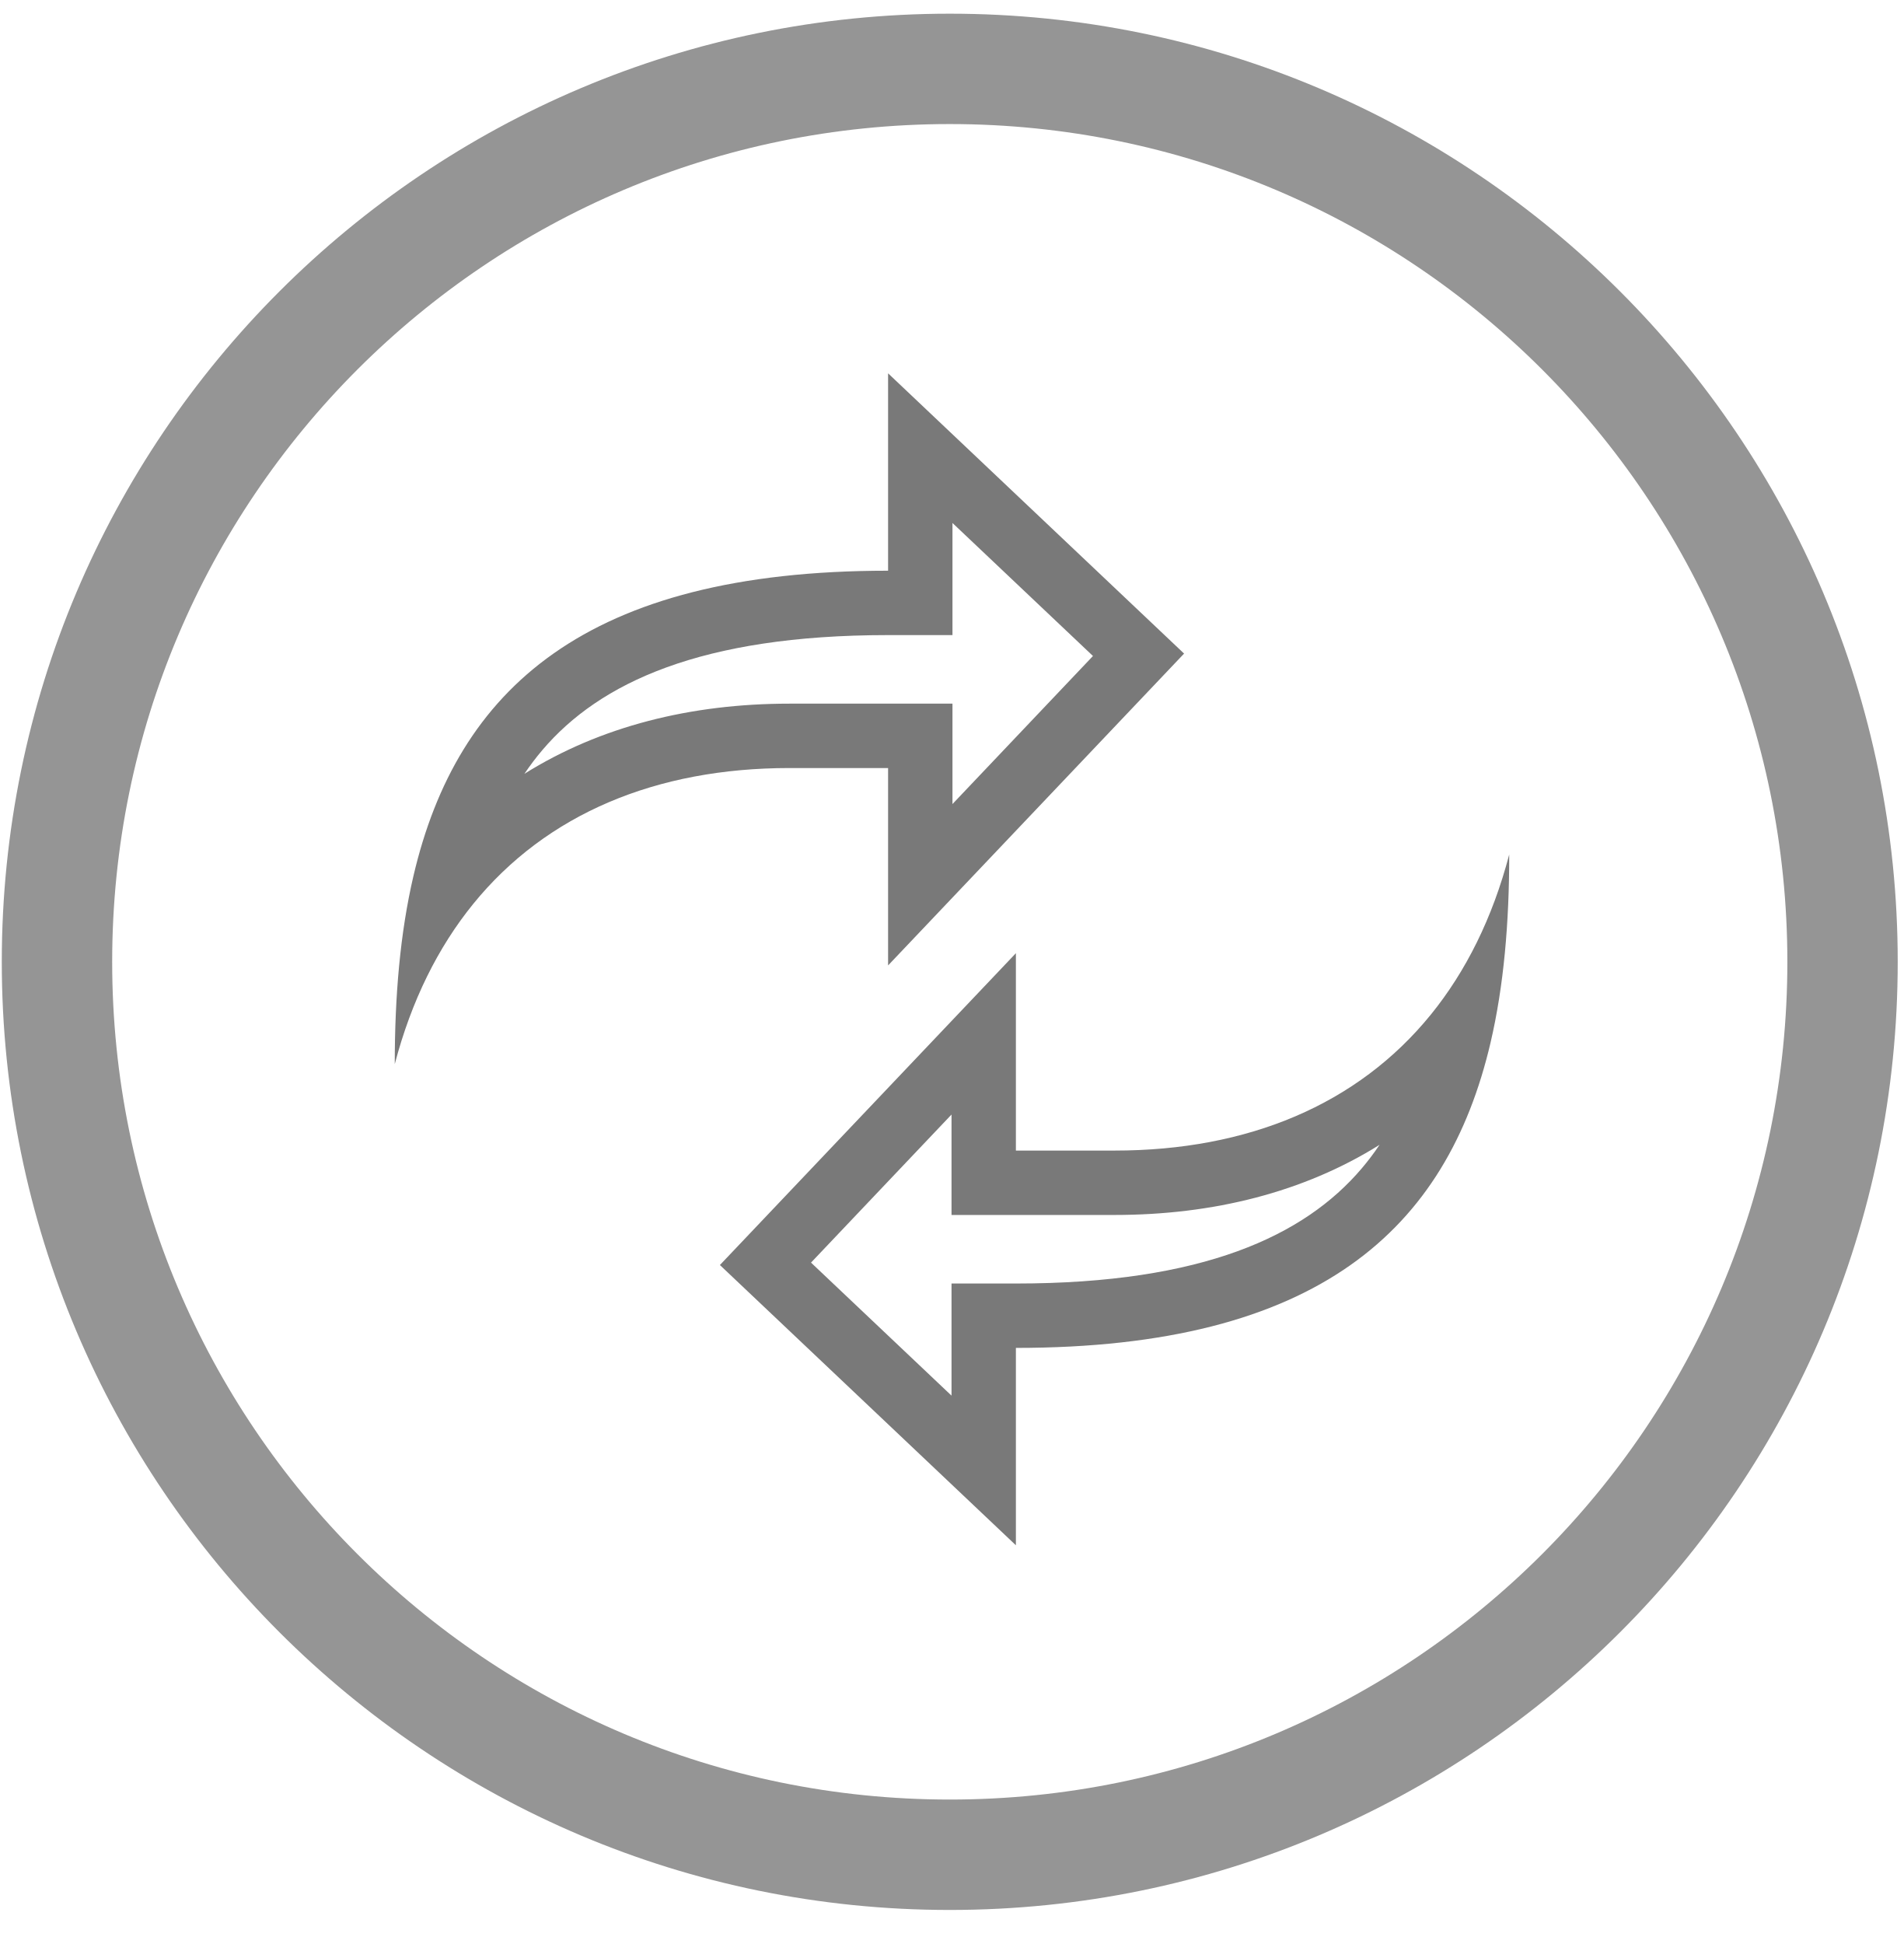
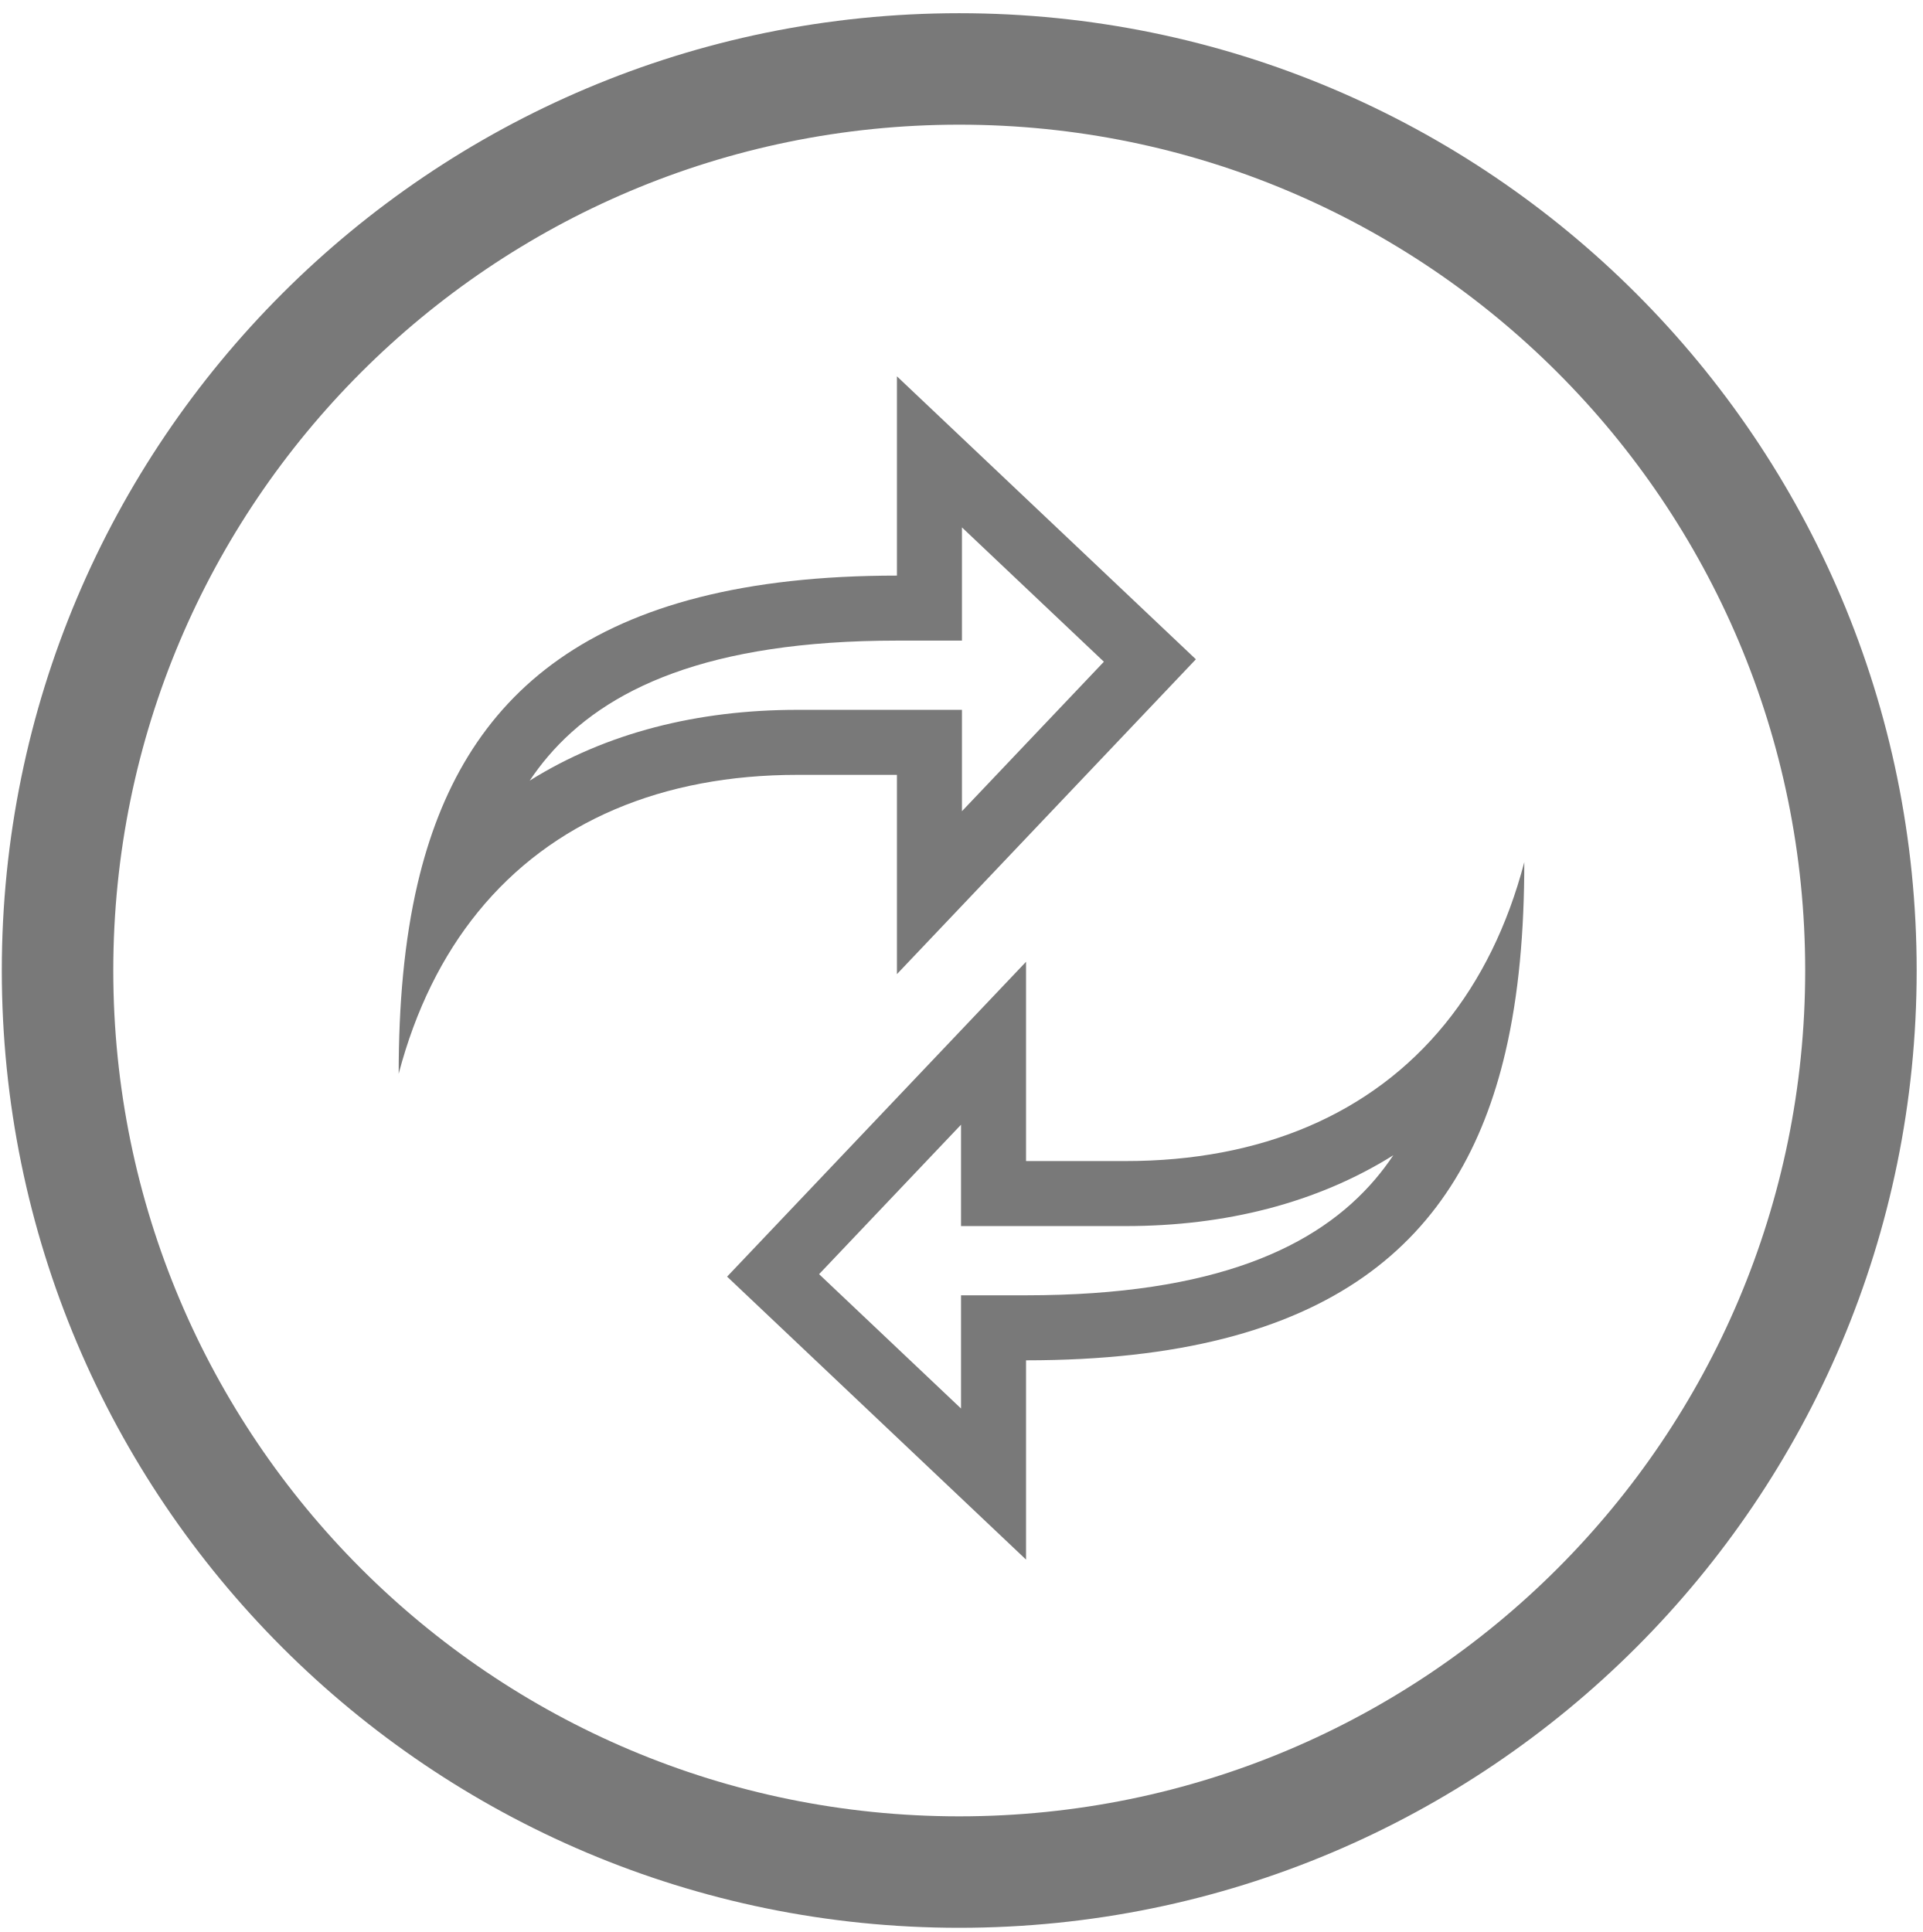
- <svg xmlns="http://www.w3.org/2000/svg" width="48" height="49" viewBox="0 0 48 49" fill="none">
-   <g id="Swap Questions v1" style="mix-blend-mode:luminosity">
-     <g id="Vector">
-       <path fill-rule="evenodd" clip-rule="evenodd" d="M23.944 45.359C35.606 45.359 45.06 35.906 45.06 24.244C45.06 12.581 35.606 3.127 23.944 3.127C12.282 3.127 2.828 12.581 2.828 24.244C2.828 35.906 12.282 45.359 23.944 45.359ZM23.944 48.142C37.143 48.142 47.842 37.442 47.842 24.244C47.842 11.045 37.143 0.345 23.944 0.345C10.745 0.345 0.045 11.045 0.045 24.244C0.045 37.442 10.745 48.142 23.944 48.142Z" fill="#959595" style="mix-blend-mode:color-dodge" />
-       <path fill-rule="evenodd" clip-rule="evenodd" d="M29.851 16.474L22.389 9.41V14.385C14.767 14.385 11.524 17.377 10.424 22.075C10.088 23.51 9.952 25.105 9.952 26.822C10.372 25.222 11.044 23.875 11.93 22.784C13.773 20.516 16.542 19.359 19.901 19.359H22.389V24.334L29.851 16.474ZM18.149 31.886L25.611 38.95V33.975C33.233 33.975 36.475 30.983 37.576 26.285C37.912 24.85 38.048 23.256 38.048 21.538C37.628 23.138 36.956 24.485 36.07 25.576C34.227 27.844 31.458 29.001 28.099 29.001H25.611V24.026L18.149 31.886ZM23.988 28.093L20.446 31.825L23.988 35.178V32.352H25.611C30.33 32.352 32.886 31.147 34.325 29.456C34.486 29.267 34.637 29.067 34.779 28.856C32.866 30.053 30.581 30.624 28.099 30.624H23.988V28.093ZM24.012 20.267L27.554 16.535L24.012 13.182V16.008H22.389C17.67 16.008 15.114 17.213 13.675 18.904C13.514 19.093 13.363 19.293 13.221 19.504C15.134 18.307 17.419 17.736 19.901 17.736H24.012V20.267Z" fill="#797979" />
-     </g>
-   </g>
+ <svg xmlns="http://www.w3.org/2000/svg" width="207" height="208" viewBox="0 0 207 208" fill="none">
+   <path fill-rule="evenodd" clip-rule="evenodd" d="M103.257 195.548C153.55 195.548 194.32 154.777 194.32 104.485C194.32 54.192 153.55 13.422 103.257 13.422C52.965 13.422 12.194 54.192 12.194 104.485C12.194 154.777 52.965 195.548 103.257 195.548ZM103.257 207.548C160.177 207.548 206.32 161.405 206.32 104.485C206.32 47.565 160.177 1.422 103.257 1.422C46.337 1.422 0.194 47.565 0.194 104.485C0.194 161.405 46.337 207.548 103.257 207.548Z" fill="#797979" />
+   <path fill-rule="evenodd" clip-rule="evenodd" d="M128.731 70.979L96.55 40.515V61.969C63.683 61.969 49.699 74.871 44.953 95.132C43.504 101.322 42.916 108.198 42.916 115.603C44.728 108.705 47.625 102.894 51.447 98.19C59.394 88.411 71.337 83.422 85.823 83.422H96.55V104.876L128.731 70.979ZM78.268 137.443L110.449 167.907V146.453C143.316 146.453 157.3 133.551 162.046 113.289C163.495 107.1 164.083 100.224 164.083 92.819C162.271 99.717 159.374 105.528 155.552 110.232C147.605 120.011 135.662 125 121.175 125H110.449V103.546L78.268 137.443ZM103.449 121.086L88.171 137.178L103.449 151.641V139.453H110.449C130.798 139.453 141.821 134.256 148.025 126.966C148.721 126.148 149.373 125.285 149.982 124.377C141.733 129.54 131.881 132 121.175 132H103.449V121.086ZM103.55 87.335L118.828 71.243L103.55 56.781V68.969H96.55C76.201 68.969 65.178 74.166 58.974 81.456C58.278 82.274 57.626 83.137 57.017 84.045C65.266 78.882 75.118 76.422 85.823 76.422H103.55V87.335Z" fill="#797979" />
</svg>
